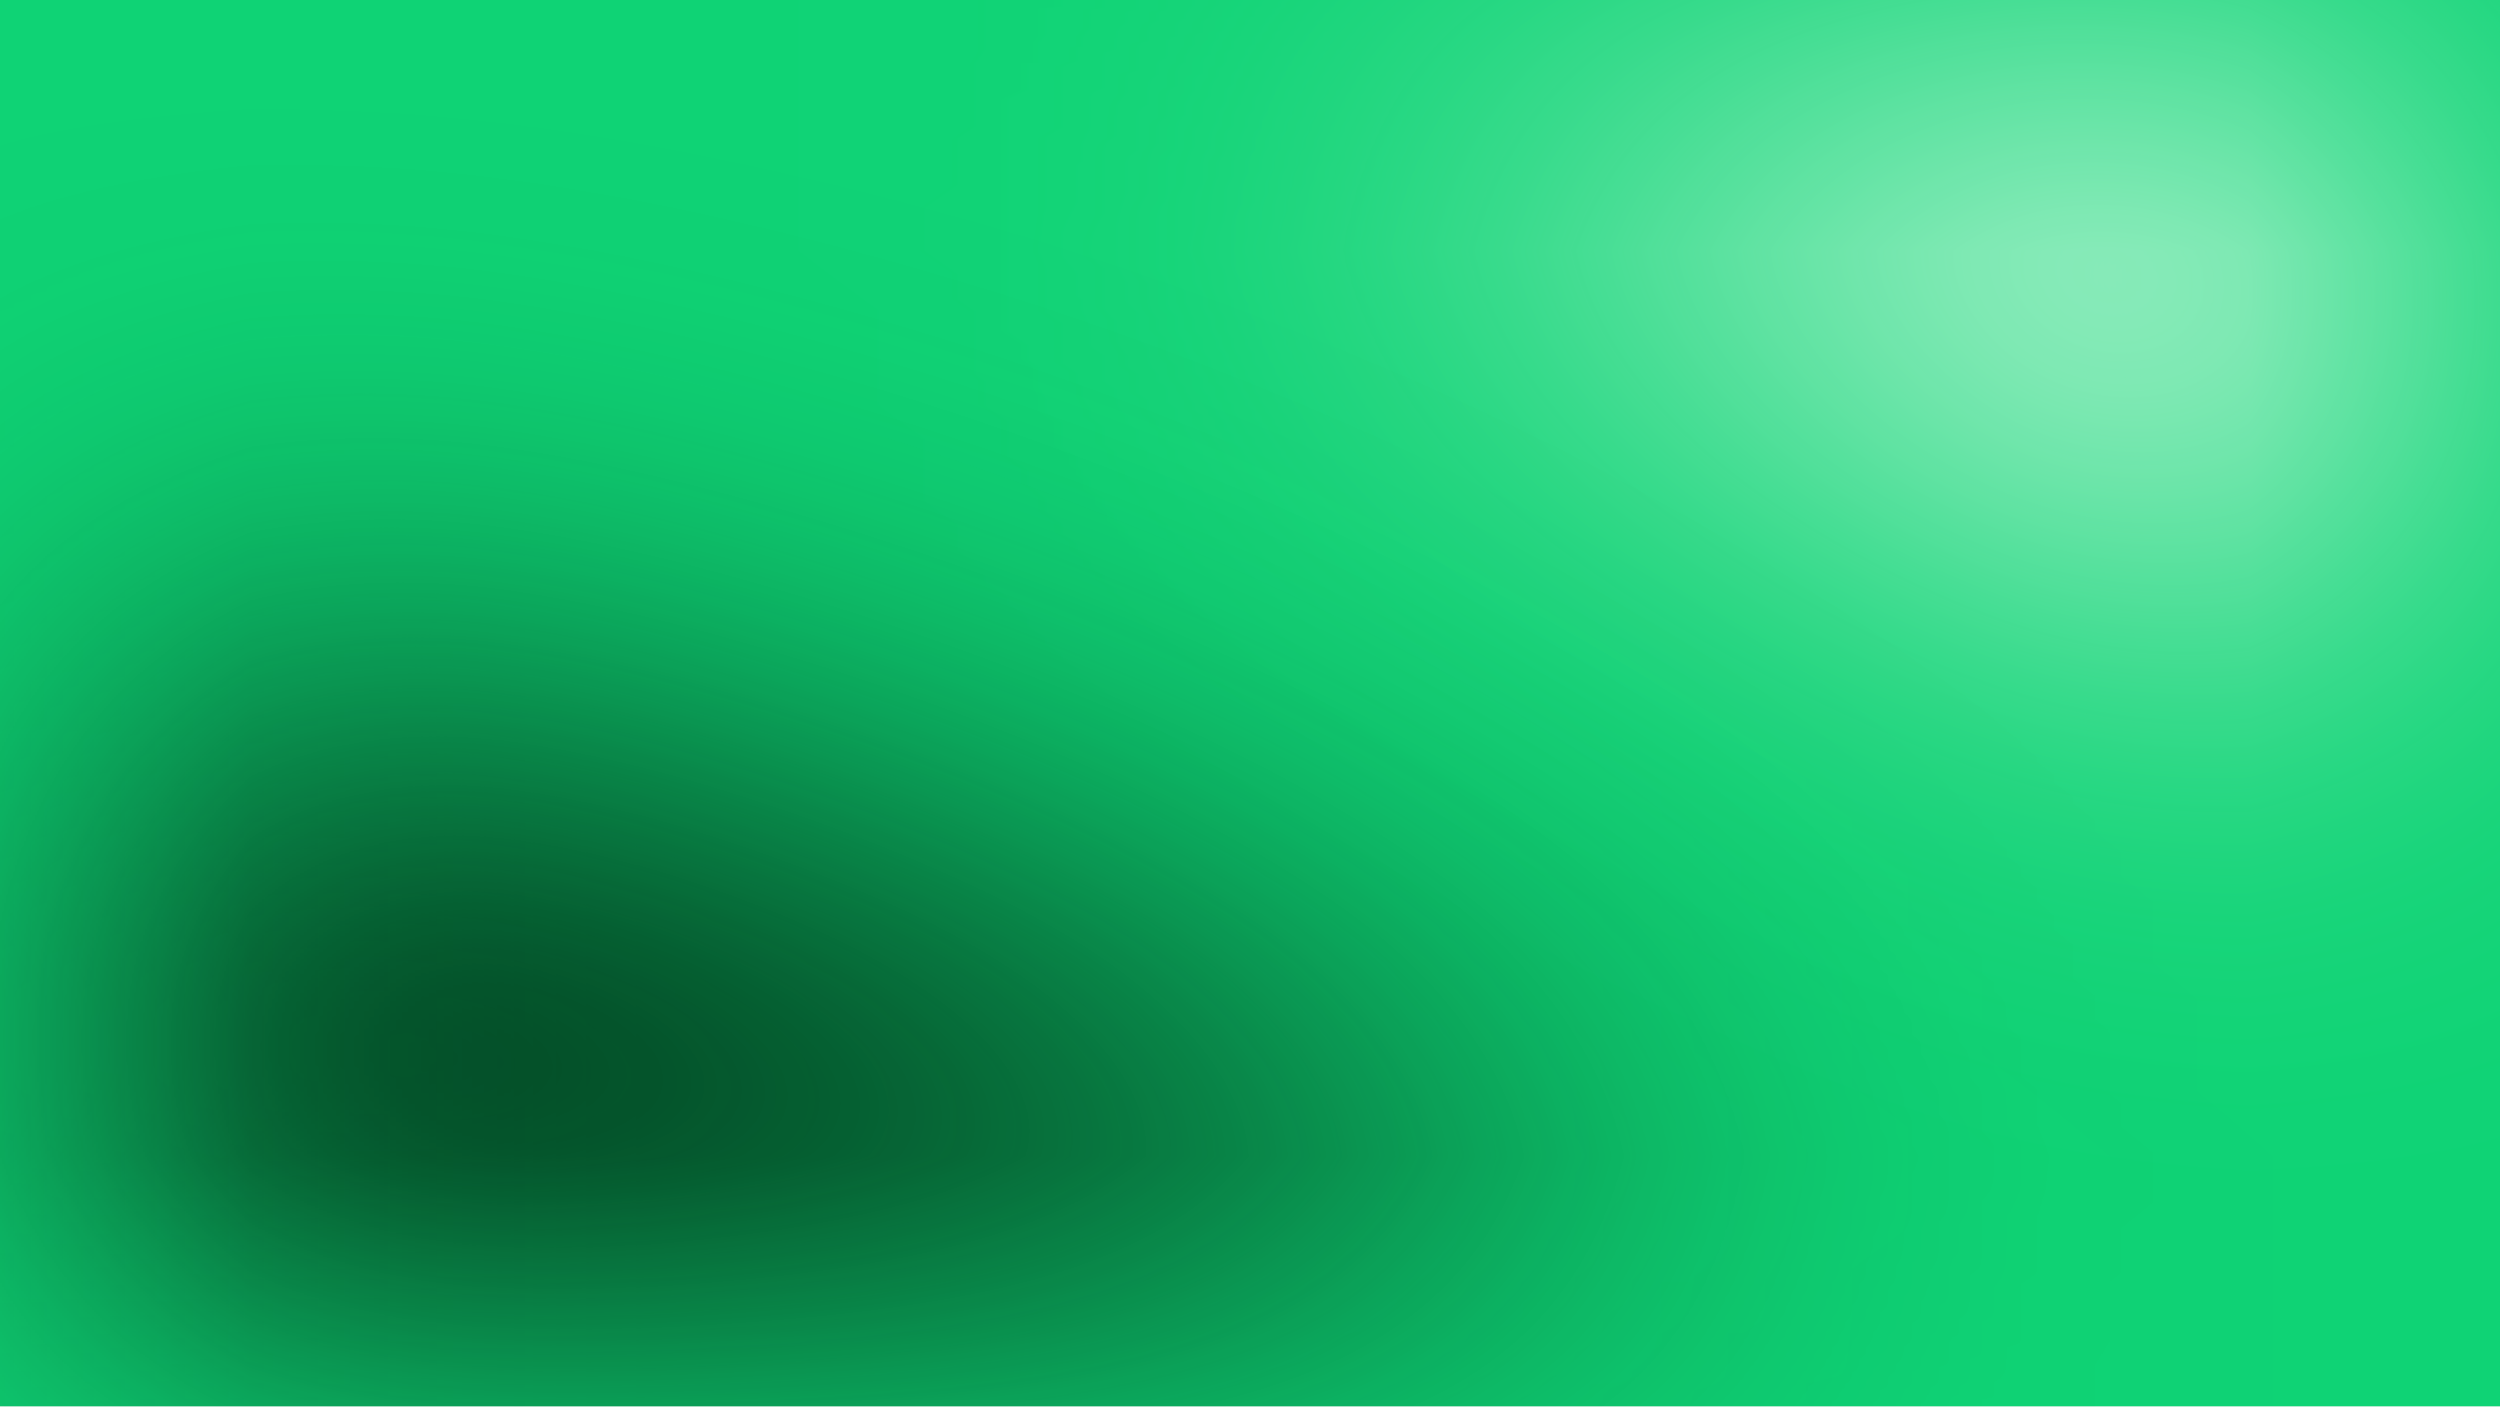
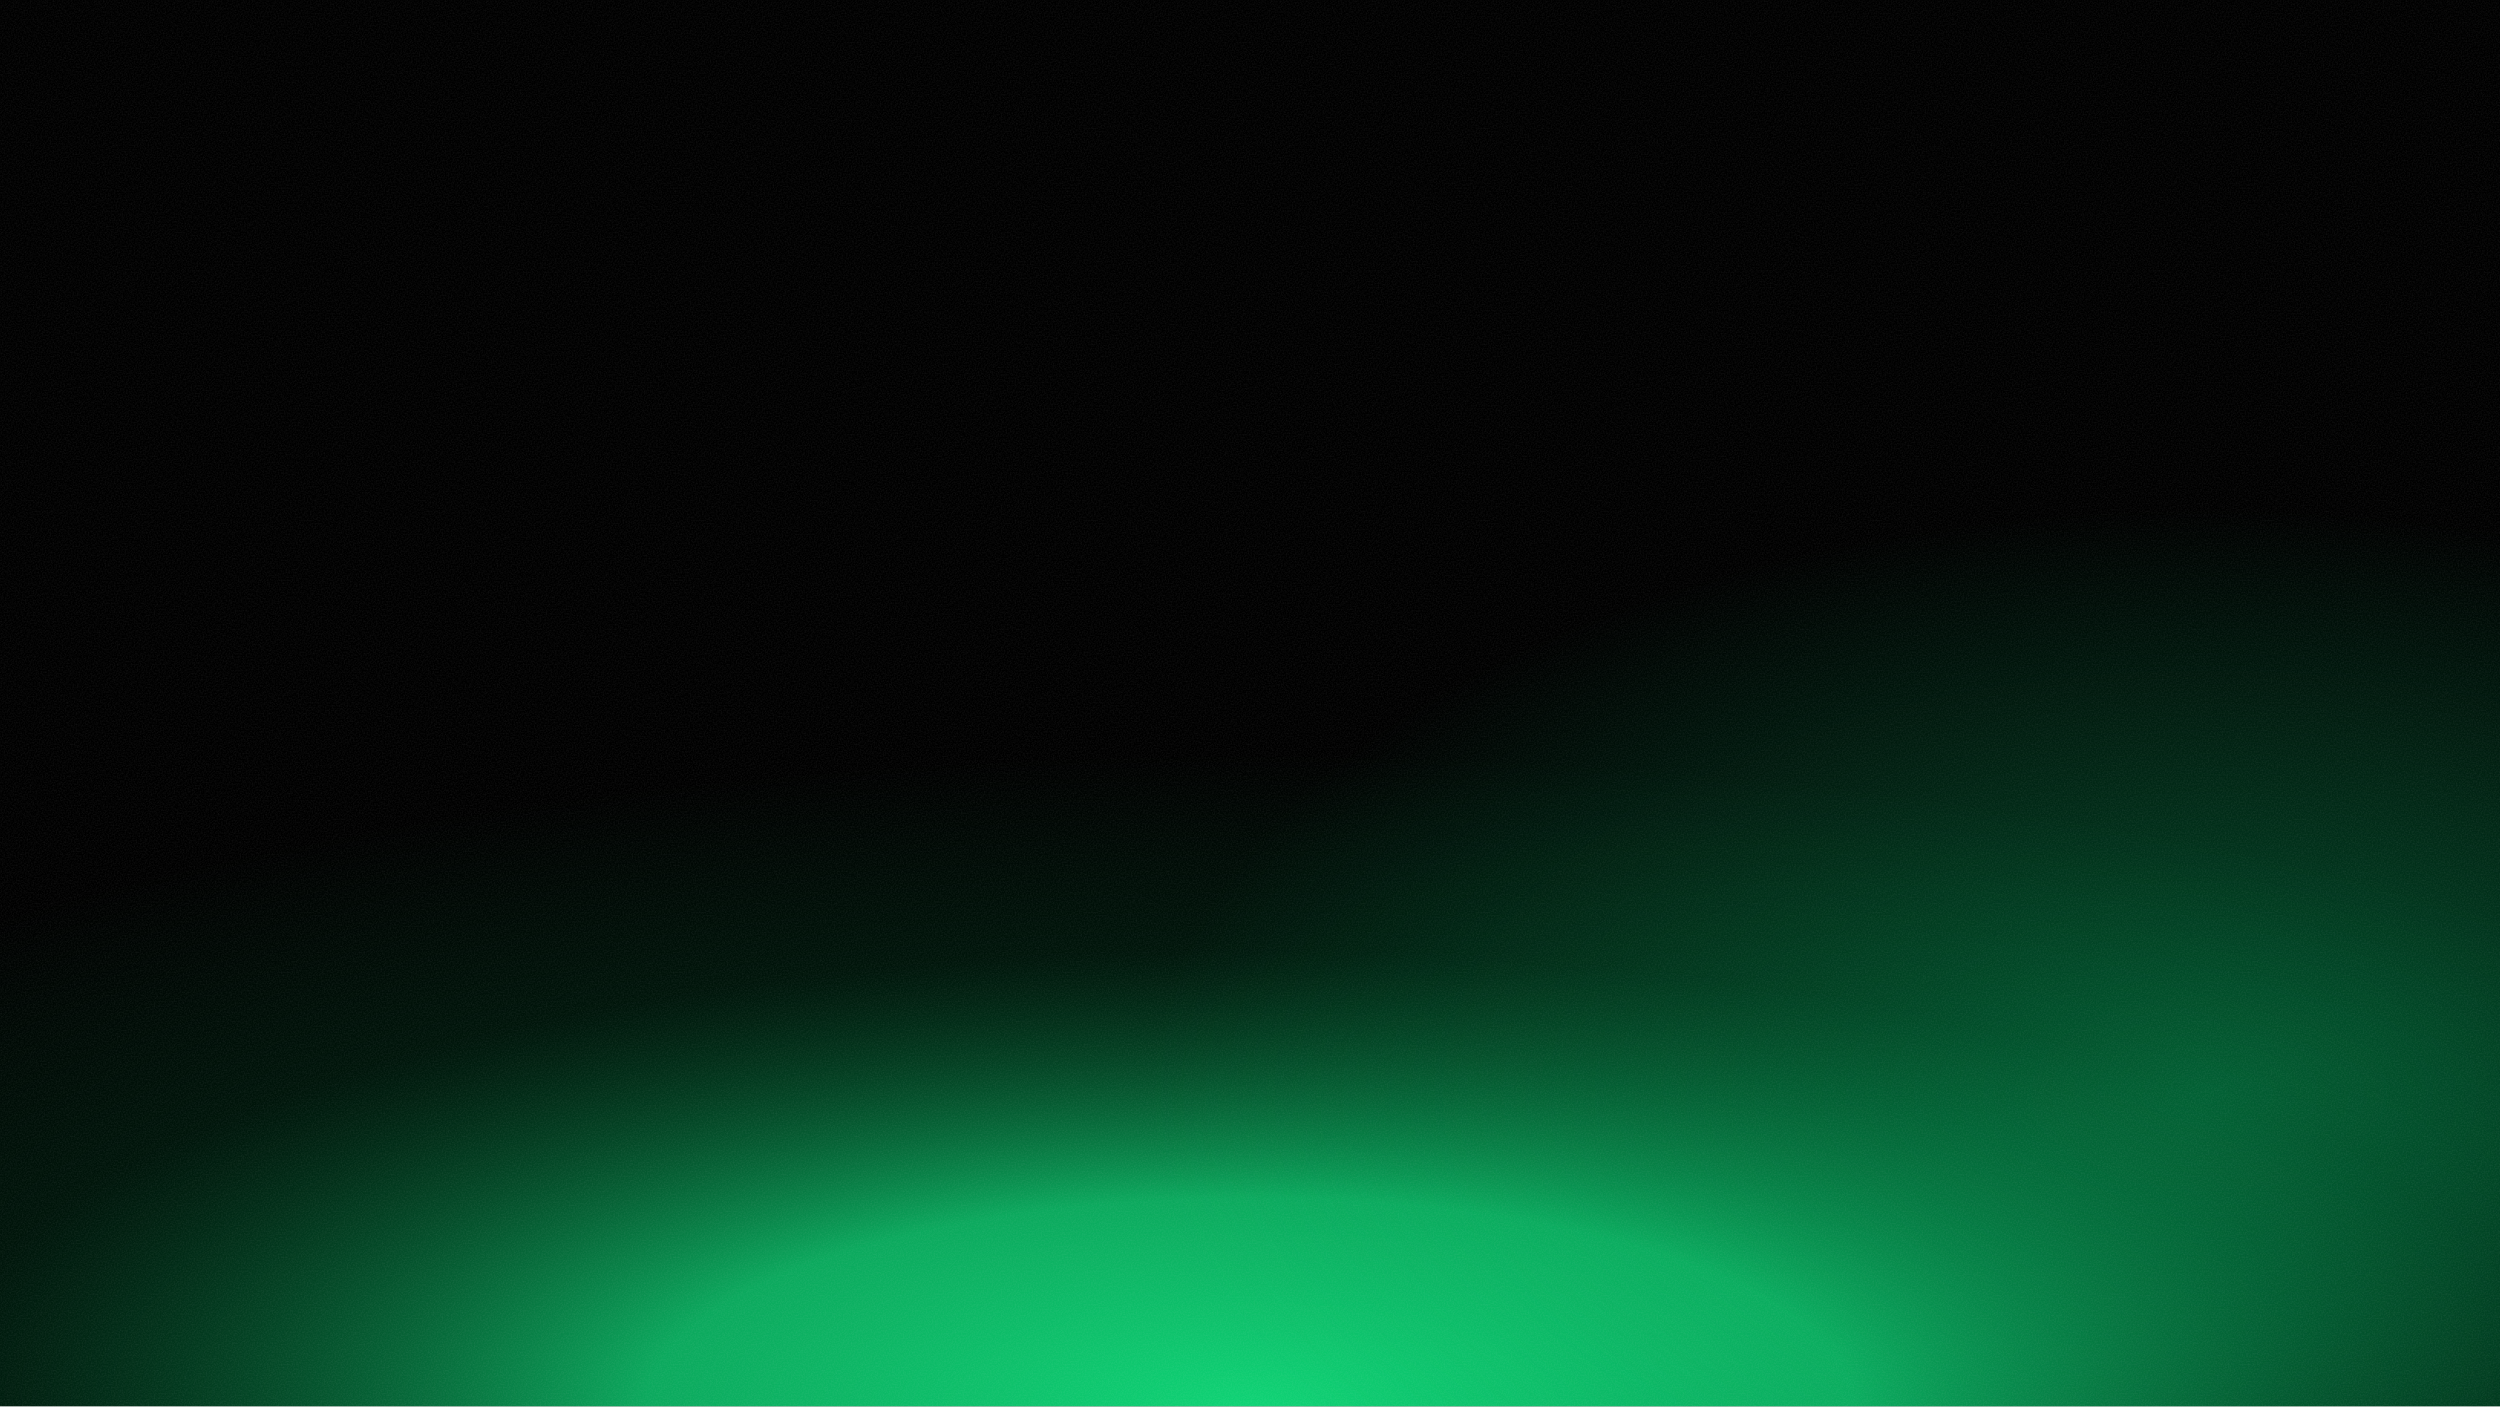
<svg xmlns="http://www.w3.org/2000/svg" width="1920" height="1080" viewBox="0 0 1920 1080" fill="none">
-   <g clip-path="url(#clip0_741_26)">
-     <rect width="1920" height="1080" fill="#0FD375" />
-     <g filter="url(#filter0_f_741_26)">
-       <ellipse cx="1778.53" cy="-119.65" rx="1245.38" ry="514.779" transform="rotate(24.7166 1778.53 -119.65)" fill="#EFFFF3" />
-     </g>
-     <g filter="url(#filter1_f_741_26)">
-       <ellipse cx="377.794" cy="1355.59" rx="1287.11" ry="744.07" transform="rotate(17.9536 377.794 1355.59)" fill="#00220E" />
-     </g>
-   </g>
  <defs>
-     <filter id="filter0_f_741_26" x="122.74" y="-1323.53" width="3311.58" height="2407.77" filterUnits="userSpaceOnUse" color-interpolation-filters="sRGB">
-       <feFlood flood-opacity="0" result="BackgroundImageFix" />
-       <feBlend mode="normal" in="SourceGraphic" in2="BackgroundImageFix" result="shape" />
-       <feGaussianBlur stdDeviation="252" result="effect1_foregroundBlur_741_26" />
+     <radialGradient id="glow" cx="0.5" cy="1" r="0.75" gradientTransform="translate(0.5 1) scale(1 0.62) translate(-0.5 -1)">
+       <stop offset="0" stop-color="#0FD375" />
+       <stop offset="0.32" stop-color="#0FD375" stop-opacity="0.8" />
+       <stop offset="0.7" stop-color="#00542A" stop-opacity="0.25" />
+       <stop offset="1" stop-color="#00542A" stop-opacity="0" />
+     </radialGradient>
+     <radialGradient id="side" cx="0.88" cy="0.78" r="0.42">
+       <stop offset="0" stop-color="#04BD67" stop-opacity="0.45" />
+       <stop offset="1" stop-color="#04BD67" stop-opacity="0" />
+     </radialGradient>
+     <filter id="grain" x="0" y="0" width="100%" height="100%">
+       <feTurbulence type="fractalNoise" baseFrequency="0.85" numOctaves="2" stitchTiles="stitch" />
+       <feColorMatrix values="0 0 0 0 1  0 0 0 0 1  0 0 0 0 1  0.9 0 0 0 -0.32" />
    </filter>
-     <filter id="filter1_f_741_26" x="-1372.16" y="39.996" width="3499.91" height="2631.18" filterUnits="userSpaceOnUse" color-interpolation-filters="sRGB">
-       <feFlood flood-opacity="0" result="BackgroundImageFix" />
-       <feBlend mode="normal" in="SourceGraphic" in2="BackgroundImageFix" result="shape" />
-       <feGaussianBlur stdDeviation="252" result="effect1_foregroundBlur_741_26" />
-     </filter>
-     <clipPath id="clip0_741_26">
-       <rect width="1920" height="1080" fill="white" />
-     </clipPath>
  </defs>
+   <rect width="1920" height="1080" fill="#000000" />
+   <rect width="1920" height="1080" fill="url(#glow)" />
+   <rect width="1920" height="1080" fill="url(#side)" />
+   <rect width="1920" height="1080" filter="url(#grain)" opacity="0.12" />
</svg>
